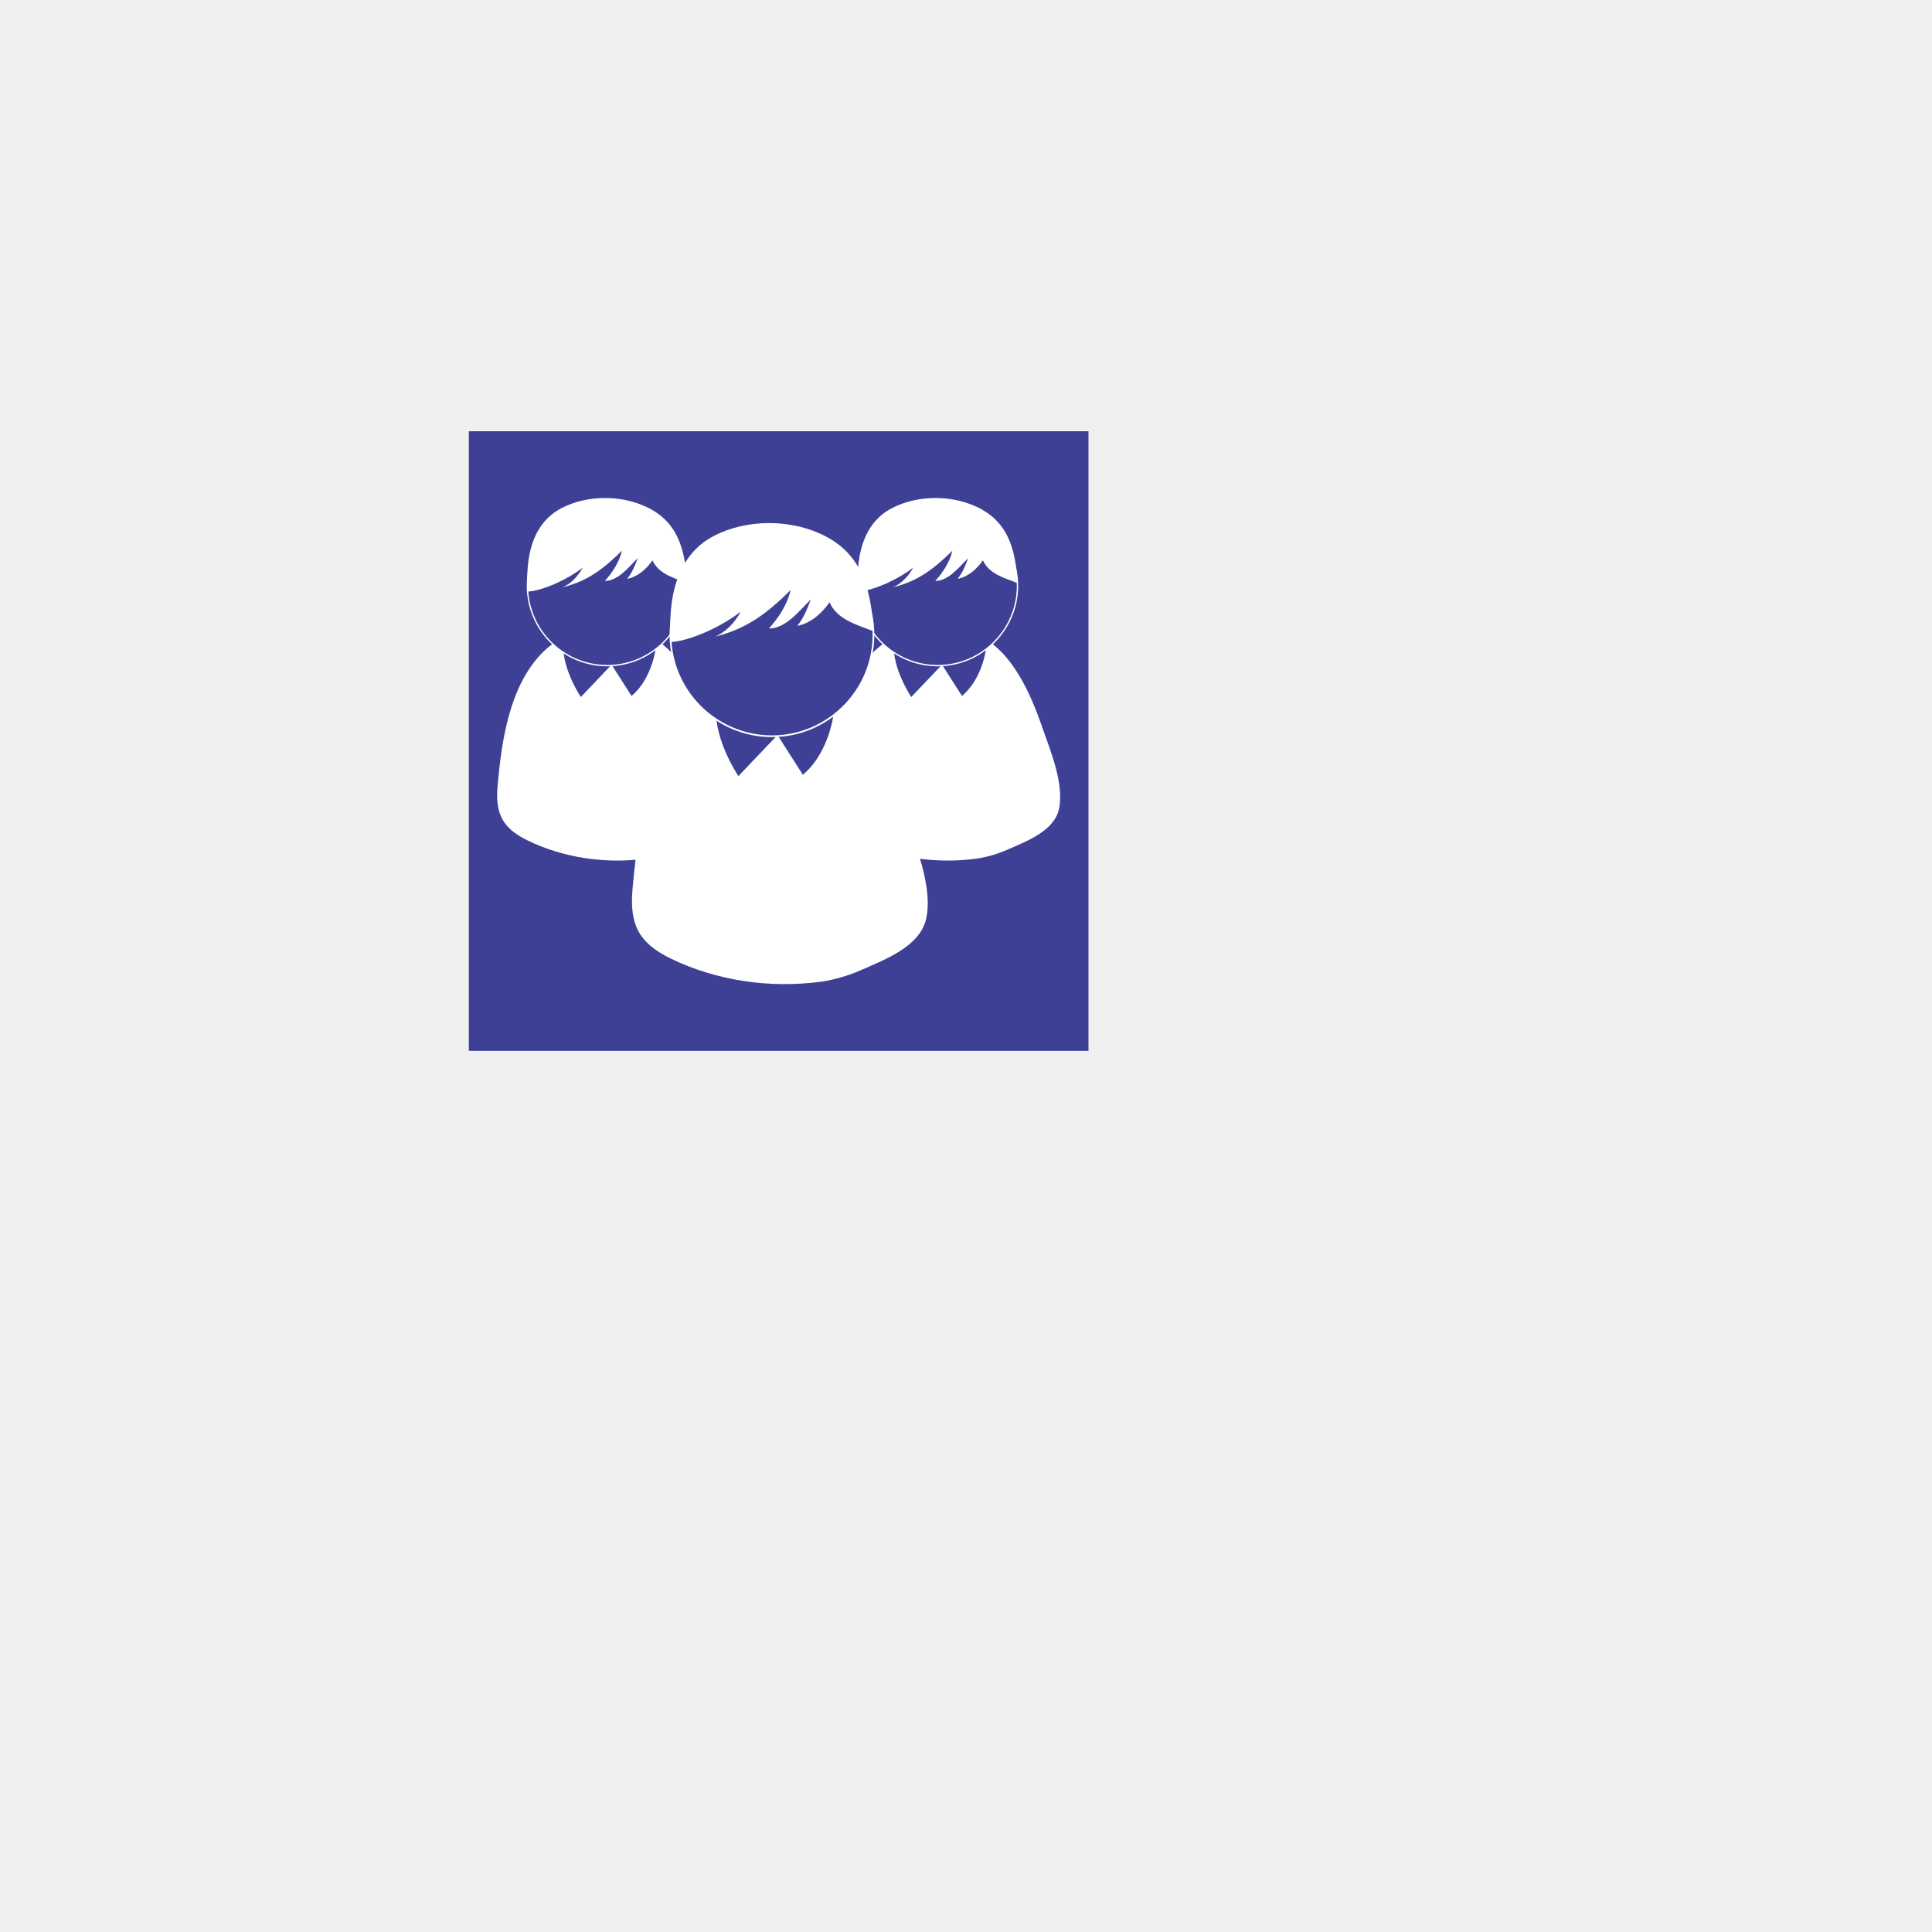
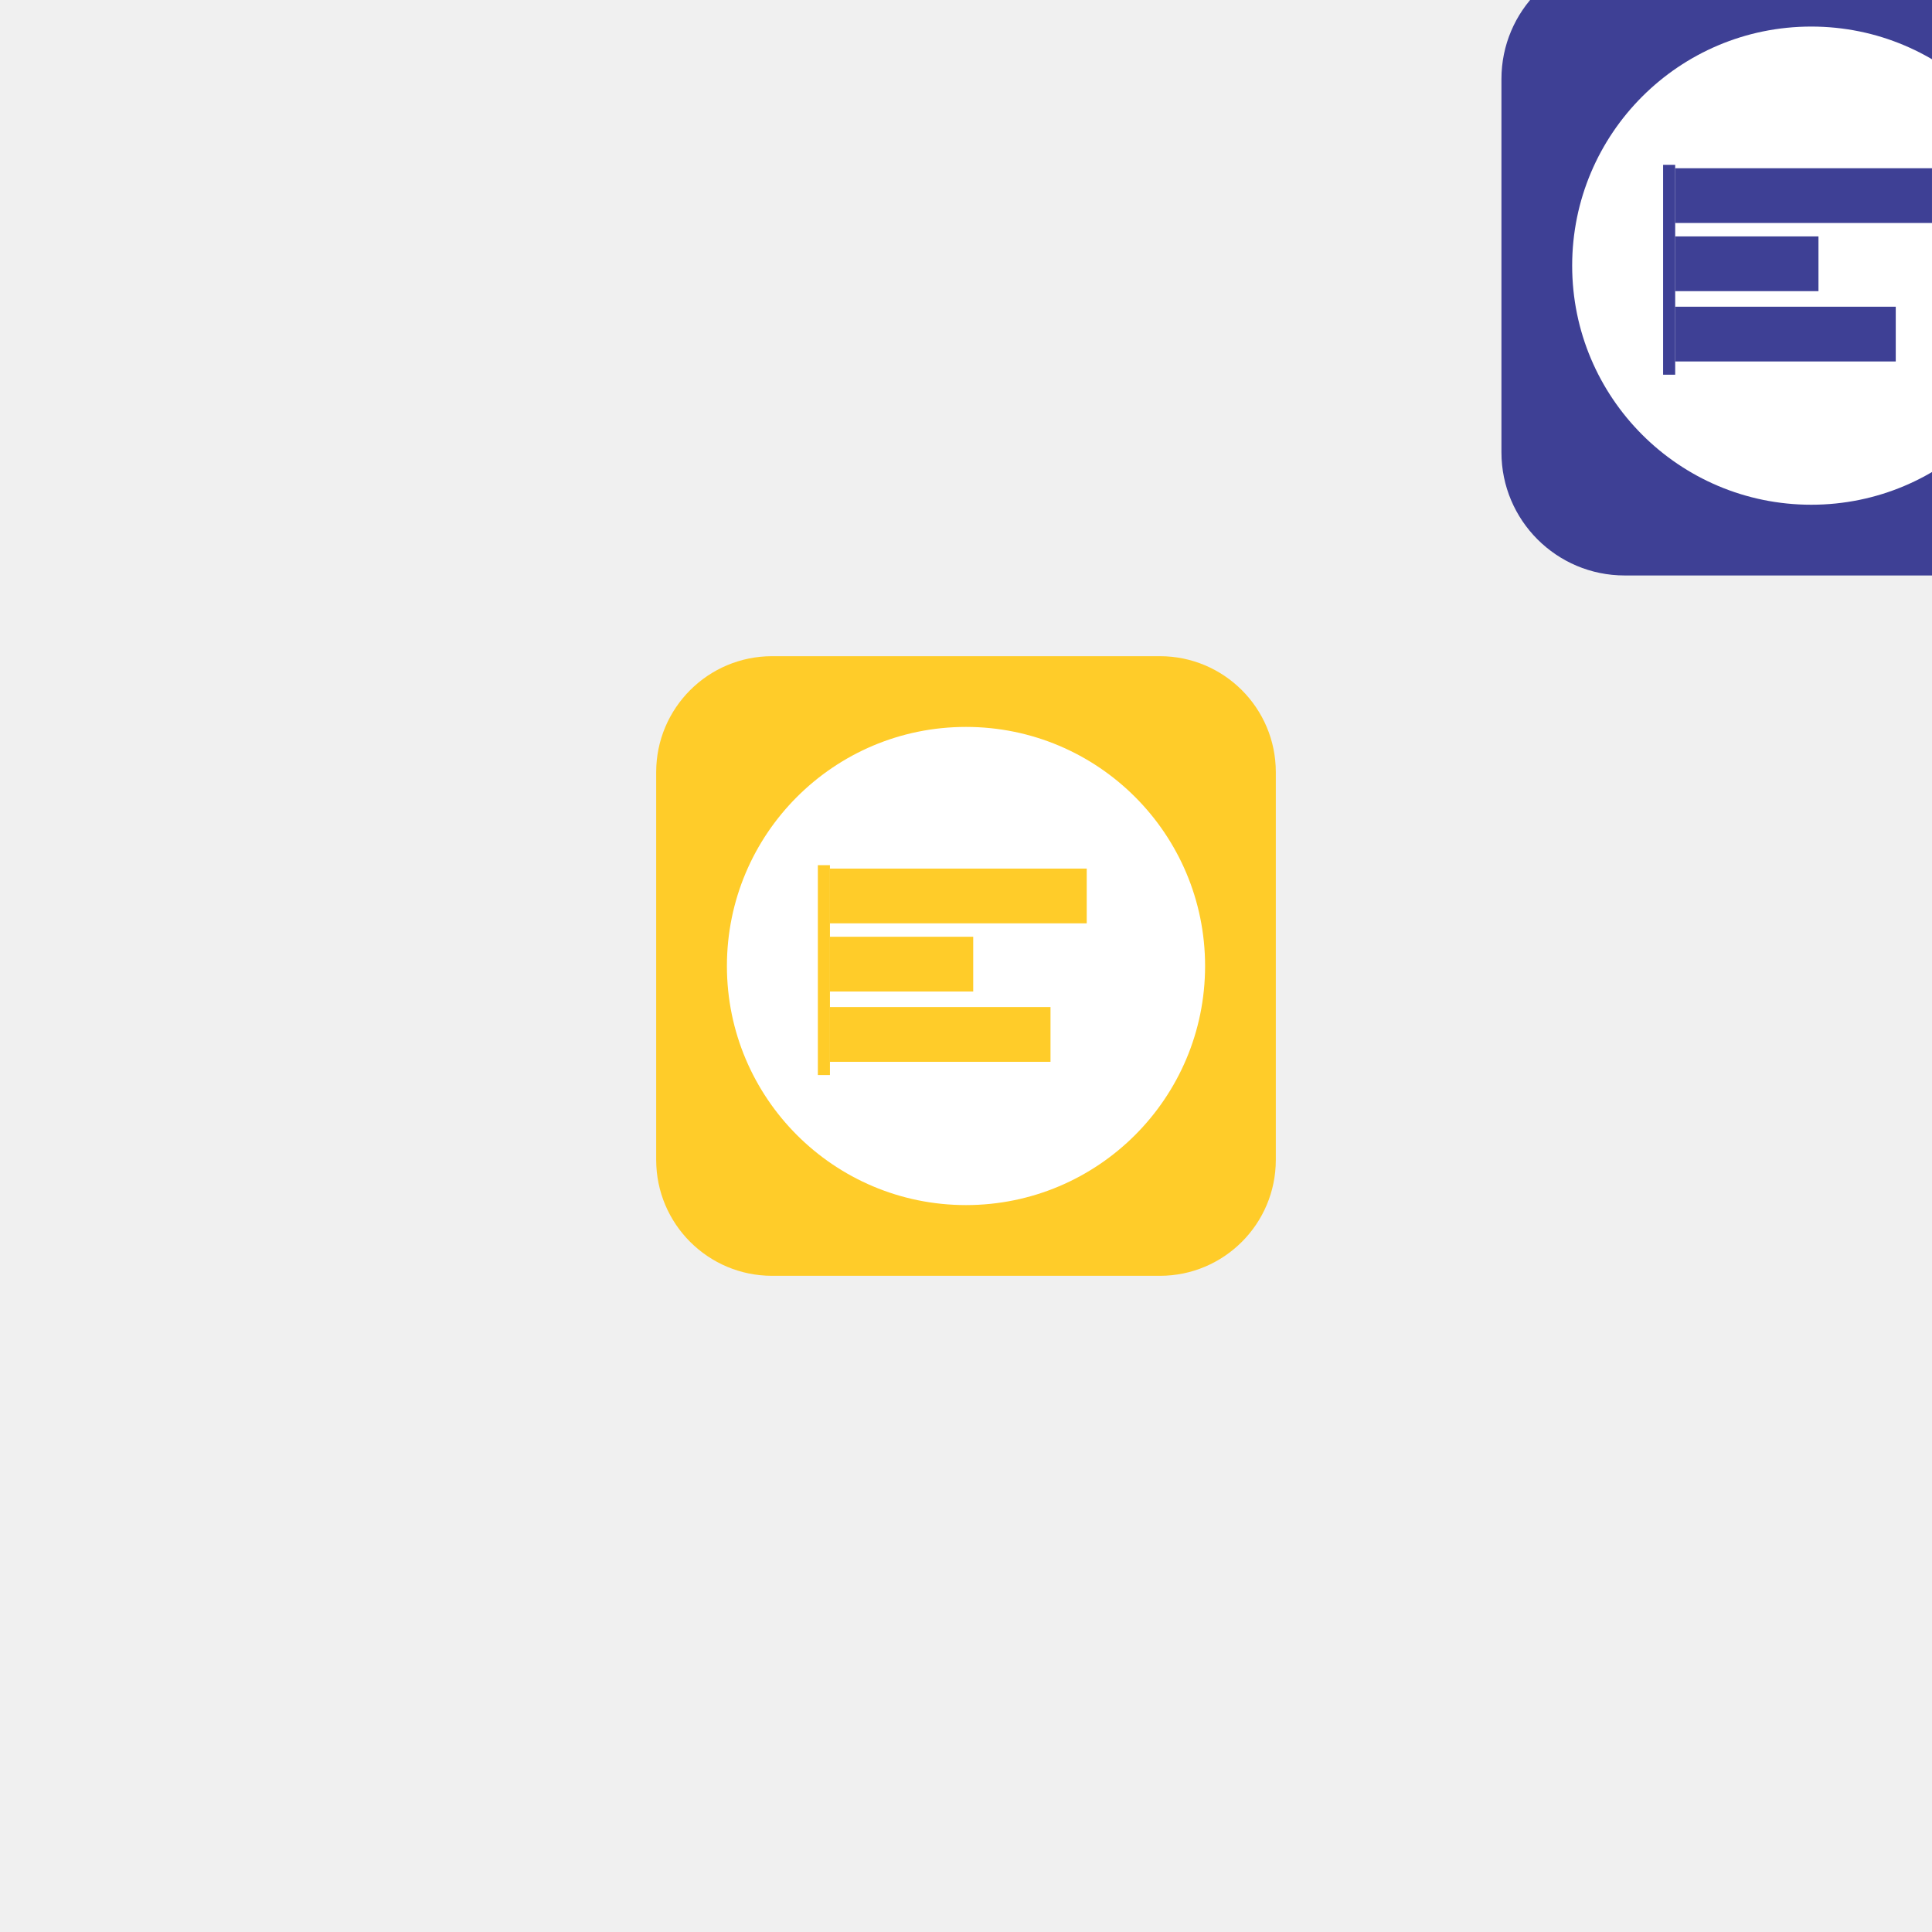
<svg xmlns="http://www.w3.org/2000/svg" width="800" height="800" id="svg2994" version="1.1">
  <defs id="defs2996" />
  <g transform="translate(0,-252.3622)" id="layer1">
-     <rect y="430.934" x="194.143" height="256.571" width="256.571" id="rect3805" style="fill:#3e4095;fill-opacity:1;stroke:none" />
+     <g id="g3908" transform="translate(-34.99999,-22.99996)">
+       <rect style="fill:#ffcc29;fill-opacity:1;stroke:none" id="rect3805-4" width="256.571" height="256.571" x="306.714" y="547.077" ry="48" />
+       <g style="fill:#ffffff" transform="matrix(0.7734375,0,0,0.7734375,336,575.5887)" id="Layer_2-5">
+         <circle d="M 256,129 C 256,199.692 198.692,257 128,257 57.308,257 0,199.692 0,129 0,58.308 57.308,1 128,1 198.692,1 256,58.308 256,129 z" style="fill:#ffffff" cx="128" cy="129" r="128" id="circle6-1" />
+       </g>
+       <rect style="fill:#ffcc29;fill-opacity:1" height="22.669" width="59.329" x="378.659" y="663.254" id="rect9-7" />
+       <rect style="fill:#ffcc29;fill-opacity:1" height="22.669" width="106.334" x="378.66" y="635.025" id="rect11-1" />
+       <rect style="fill:#ffcc29;fill-opacity:1" height="22.669" width="91.331" x="378.66" y="692.367" id="rect13-1" />
+       <g style="fill:#ffcc29;fill-opacity:1" id="Layer_3-5" transform="matrix(0.7734375,0,0,0.7734375,336,575.5887)">
+         <rect style="fill:#ffcc29;fill-opacity:1" id="rect16-27" y="75.021" x="48.687" width="6.467" height="112.366" />
+       </g>
+     </g>
    <path transform="translate(0,252.3622)" id="path3834" d="" style="fill:#3e4095;fill-opacity:1;stroke:none" />
    <path transform="translate(0,252.3622)" id="path3840" d="" style="fill:#3e4095;fill-opacity:1;stroke:none" />
    <path transform="translate(0,252.3622)" id="path3844" d="" style="fill:#3e4095;fill-opacity:1;stroke:none" />
    <path transform="translate(0,252.3622)" id="path3850" d="" style="fill:#3e4095;fill-opacity:1;stroke:none" />
    <path transform="translate(0,252.3622)" id="path3854" d="" style="fill:#3e4095;fill-opacity:1;stroke:none" />
    <path transform="translate(0,252.3622)" id="path3856" d="" style="fill:#3e4095;fill-opacity:1;stroke:none" />
    <path transform="translate(0,252.3622)" id="path3858" d="" style="fill:#3e4095;fill-opacity:1;stroke:none" />
    <path transform="translate(0,252.3622)" id="path3860" d="" style="fill:#3e4095;fill-opacity:1;stroke:none" />
    <path transform="translate(0,252.3622)" id="path3892" d="" style="fill:#3e4095;fill-opacity:1;stroke:none" />
    <path transform="translate(0,252.3622)" id="path3898" d="" style="fill:#3e4095;fill-opacity:1;stroke:none" />
    <path transform="translate(0,252.3622)" id="path3904" d="" style="fill:#3e4095;fill-opacity:1;stroke:none" />
    <path transform="translate(0,252.3622)" id="path3906" d="" style="fill:#3e4095;fill-opacity:1;stroke:none" />
    <path transform="translate(0,252.3622)" id="path3934" d="" style="fill:#3e4095;fill-opacity:1;stroke:none" />
    <path transform="translate(0,252.3622)" id="path3940" d="" style="fill:#3e4095;fill-opacity:1;stroke:none" />
    <path transform="translate(0,252.3622)" id="path3946" d="" style="fill:#3e4095;fill-opacity:1;stroke:none" />
    <path transform="translate(0,252.3622)" id="path3948" d="" style="fill:#3e4095;fill-opacity:1;stroke:none" />
    <path transform="translate(0,252.3622)" id="path3964" d="" style="fill:#3e4095;fill-opacity:1;stroke:none" />
    <path transform="translate(0,252.3622)" id="path3970" d="" style="fill:#3e4095;fill-opacity:1;stroke:none" />
    <path transform="translate(0,252.3622)" id="path3978" d="" style="fill:#3e4095;fill-opacity:1;stroke:none" />
    <path transform="translate(0,252.3622)" id="path3980" d="" style="fill:#3e4095;fill-opacity:1;stroke:none" />
    <path transform="translate(0,252.3622)" id="path3992" d="" style="fill:#3e4095;fill-opacity:1;stroke:none" />
-     <g transform="translate(-0.5426628,-3.947321)" id="g4203">
-       <g transform="matrix(0.7863924,0,0,0.7863924,137.0166,90.63823)" id="g4137-1">
-         <path d="m 284.995,555.431 c -16.594,17.887 -20.457,45.716 -22.533,68.954 l 0,0 c -1.324,14.784 2.632,22.384 15.67,28.762 l 0,0 c 19.086,9.339 41.383,12.496 62.396,9.66 l 0,0 c 5.265,-0.713 11.603,-2.601 16.445,-4.748 l 0,0 c 9.66,-4.286 24.554,-9.699 27.093,-21.405 l 0,0 c 2.891,-13.272 -4.803,-31.402 -8.587,-42.394 l 0,0 c -6.464,-18.741 -16.813,-43.123 -37.051,-50.464 l 0,0 c -1.81,-0.65 -3.675,-1.144 -5.571,-1.465 l 0,0 c -5.625,-0.924 -11.313,-1.293 -16.845,-0.909 l 0,0 c -11.603,0.807 -22.564,4.897 -31.018,14.009 l 0,0 z" style="fill:#ffffff;fill-opacity:1" id="path5-7" />
-         <path d="m 333.733,538.536 12.011,13.217 c 0,0 -1.771,16.21 -12.755,25.369 l -10.499,-16.445 -16.195,16.994 c 0,0 -11.917,-17.534 -8.759,-31.903 3.173,-14.361 36.197,-7.232 36.197,-7.232 z" style="fill:#3e4095" id="path7-4" />
-         <path d="m 320.189,561.17 c 23.152,0 42.034,-18.882 42.034,-42.034 0,-23.152 -18.882,-42.034 -42.034,-42.034 -23.152,0 -42.034,18.882 -42.034,42.034 0,23.152 18.882,42.034 42.034,42.034 z" style="fill:#3e4095;fill-rule:evenodd;stroke:#ffffff;stroke-width:0.706;stroke-miterlimit:2.613;stroke-opacity:1" id="path9-0" />
-         <path d="m 296.235,478.164 c -16.304,8.383 -19.234,27.539 -17.855,44.016 l 0,0 c 8.822,-0.619 22.102,-7.138 28.903,-12.638 l 0,0 c -2.374,4.497 -6.346,8.634 -10.679,10.381 l 0,0 c 13.241,-3.189 21.71,-9.793 31.331,-19.289 l 0,0 c -1.316,5.845 -5.014,11.548 -9.01,15.928 l 0,0 c 6.996,0.047 12.653,-7.427 17.315,-11.972 l 0,0 c -1.434,3.91 -2.891,7.561 -5.563,10.875 l 0,0 c 5.492,-1.034 10.154,-5.124 13.335,-9.746 l 0,0 c 3.385,7.435 11.768,9.355 18.286,12.019 l 0,0 c -0.008,-0.118 -0.008,-0.227 -0.016,-0.329 l 0,0 c -1.214,-17.918 -4.983,-33 -23.363,-40.655 l 0,0 c -6.142,-2.554 -13.006,-3.855 -19.893,-3.855 l 0,0 c -7.952,0 -15.92,1.739 -22.791,5.265 l 0,0 z" style="fill:#ffffff;fill-opacity:1" id="path11-9" />
+     <g id="g3890" transform="translate(350,-290)">
+       <rect style="fill:#3e4095;fill-opacity:1;stroke:none" id="rect3805" width="256.571" height="256.571" x="271.714" y="524.077" ry="51" />
+       <g transform="matrix(0.7734375,0,0,0.7734375,-46.27345,212.7696)" id="g3816">
+         <g id="Layer_2" transform="translate(449,439.3621)" style="fill:#ffffff">
+           <circle id="circle6" r="128" cy="129" cx="128" style="fill:#ffffff" d="M 256,129 C 256,199.692 198.692,257 128,257 57.308,257 0,199.692 0,129 0,58.308 57.308,1 128,1 198.692,1 256,58.308 256,129 z" />
+         </g>
+         <rect id="rect9" y="552.707" x="504.155" width="76.708" height="29.31" style="fill:#3e4095;fill-opacity:1" />
+         <rect id="rect11" y="516.209" x="504.156" width="137.482" height="29.31" style="fill:#3e4095;fill-opacity:1" />
+         <rect id="rect13" y="590.348" x="504.156" width="118.085" height="29.31" style="fill:#3e4095;fill-opacity:1" />
+         <g transform="translate(449,439.3621)" id="Layer_3" style="fill:#3e4095;fill-opacity:1">
+           <rect height="112.366" width="6.467" x="48.687" y="75.021" id="rect16" style="fill:#3e4095;fill-opacity:1" />
+         </g>
      </g>
-       <g transform="matrix(0.7863924,0,0,0.7863924,0.1914342,90.63823)" id="g4137-1-4">
-         <path d="m 284.995,555.431 c -16.594,17.887 -20.457,45.716 -22.533,68.954 l 0,0 c -1.324,14.784 2.632,22.384 15.67,28.762 l 0,0 c 19.086,9.339 41.383,12.496 62.396,9.66 l 0,0 c 5.265,-0.713 11.603,-2.601 16.445,-4.748 l 0,0 c 9.66,-4.286 24.554,-9.699 27.093,-21.405 l 0,0 c 2.891,-13.272 -4.803,-31.402 -8.587,-42.394 l 0,0 c -6.464,-18.741 -16.813,-43.123 -37.051,-50.464 l 0,0 c -1.81,-0.65 -3.675,-1.144 -5.571,-1.465 l 0,0 c -5.625,-0.924 -11.313,-1.293 -16.845,-0.909 l 0,0 c -11.603,0.807 -22.564,4.897 -31.018,14.009 l 0,0 z" style="fill:#ffffff;fill-opacity:1" id="path5-7-8" />
-         <path d="m 333.733,538.536 12.011,13.217 c 0,0 -1.771,16.21 -12.755,25.369 l -10.499,-16.445 -16.195,16.994 c 0,0 -11.917,-17.534 -8.759,-31.903 3.173,-14.361 36.197,-7.232 36.197,-7.232 z" style="fill:#3e4095" id="path7-4-8" />
-         <path d="m 320.189,561.17 c 23.152,0 42.034,-18.882 42.034,-42.034 0,-23.152 -18.882,-42.034 -42.034,-42.034 -23.152,0 -42.034,18.882 -42.034,42.034 0,23.152 18.882,42.034 42.034,42.034 z" style="fill:#3e4095;fill-rule:evenodd;stroke:#ffffff;stroke-width:0.706;stroke-miterlimit:2.613;stroke-opacity:1" id="path9-0-2" />
-         <path d="m 296.235,478.164 c -16.304,8.383 -19.234,27.539 -17.855,44.016 l 0,0 c 8.822,-0.619 22.102,-7.138 28.903,-12.638 l 0,0 c -2.374,4.497 -6.346,8.634 -10.679,10.381 l 0,0 c 13.241,-3.189 21.71,-9.793 31.331,-19.289 l 0,0 c -1.316,5.845 -5.014,11.548 -9.01,15.928 l 0,0 c 6.996,0.047 12.653,-7.427 17.315,-11.972 l 0,0 c -1.434,3.91 -2.891,7.561 -5.563,10.875 l 0,0 c 5.492,-1.034 10.154,-5.124 13.335,-9.746 l 0,0 c 3.385,7.435 11.768,9.355 18.286,12.019 l 0,0 c -0.008,-0.118 -0.008,-0.227 -0.016,-0.329 l 0,0 c -1.214,-17.918 -4.983,-33 -23.363,-40.655 l 0,0 c -6.142,-2.554 -13.006,-3.855 -19.893,-3.855 l 0,0 c -7.952,0 -15.92,1.739 -22.791,5.265 l 0,0 z" style="fill:#ffffff;fill-opacity:1" id="path11-9-4" />
+     </g>
+     <g id="g3925" transform="translate(-741.7179,-250.3477)">
+       <rect style="fill:#00a859;fill-opacity:1;stroke:none" id="rect3805-1" width="256.571" height="256.571" x="261.432" y="520.424" ry="48" />
+       <g style="fill:#ffffff" transform="matrix(0.7734375,0,0,0.7734375,290.7179,548.9365)" id="Layer_2-4">
+         <circle d="M 256,129 C 256,199.692 198.692,257 128,257 57.308,257 0,199.692 0,129 0,58.308 57.308,1 128,1 198.692,1 256,58.308 256,129 z" style="fill:#ffffff" cx="128" cy="129" r="128" id="circle6-0" />
      </g>
-       <g id="g4137">
-         <path d="m 284.995,555.431 c -16.594,17.887 -20.457,45.716 -22.533,68.954 l 0,0 c -1.324,14.784 2.632,22.384 15.67,28.762 l 0,0 c 19.086,9.339 41.383,12.496 62.396,9.66 l 0,0 c 5.265,-0.713 11.603,-2.601 16.445,-4.748 l 0,0 c 9.66,-4.286 24.554,-9.699 27.093,-21.405 l 0,0 c 2.891,-13.272 -4.803,-31.402 -8.587,-42.394 l 0,0 c -6.464,-18.741 -16.813,-43.123 -37.051,-50.464 l 0,0 c -1.81,-0.65 -3.675,-1.144 -5.571,-1.465 l 0,0 c -5.625,-0.924 -11.313,-1.293 -16.845,-0.909 l 0,0 c -11.603,0.807 -22.564,4.897 -31.018,14.009 l 0,0 z" style="fill:#ffffff;fill-opacity:1" id="path5" />
-         <path d="m 333.733,538.536 12.011,13.217 c 0,0 -1.771,16.21 -12.755,25.369 l -10.499,-16.445 -16.195,16.994 c 0,0 -11.917,-17.534 -8.759,-31.903 3.173,-14.361 36.197,-7.232 36.197,-7.232 z" style="fill:#3e4095" id="path7" />
-         <path d="m 320.189,561.17 c 23.152,0 42.034,-18.882 42.034,-42.034 0,-23.152 -18.882,-42.034 -42.034,-42.034 -23.152,0 -42.034,18.882 -42.034,42.034 0,23.152 18.882,42.034 42.034,42.034 z" style="fill:#3e4095;fill-rule:evenodd;stroke:#ffffff;stroke-width:0.706;stroke-miterlimit:2.613;stroke-opacity:1" id="path9" />
-         <path d="m 296.235,478.164 c -16.304,8.383 -19.234,27.539 -17.855,44.016 l 0,0 c 8.822,-0.619 22.102,-7.138 28.903,-12.638 l 0,0 c -2.374,4.497 -6.346,8.634 -10.679,10.381 l 0,0 c 13.241,-3.189 21.71,-9.793 31.331,-19.289 l 0,0 c -1.316,5.845 -5.014,11.548 -9.01,15.928 l 0,0 c 6.996,0.047 12.653,-7.427 17.315,-11.972 l 0,0 c -1.434,3.91 -2.891,7.561 -5.563,10.875 l 0,0 c 5.492,-1.034 10.154,-5.124 13.335,-9.746 l 0,0 c 3.385,7.435 11.768,9.355 18.286,12.019 l 0,0 c -0.008,-0.118 -0.008,-0.227 -0.016,-0.329 l 0,0 c -1.214,-17.918 -4.983,-33 -23.363,-40.655 l 0,0 c -6.142,-2.554 -13.006,-3.855 -19.893,-3.855 l 0,0 c -7.952,0 -15.92,1.739 -22.791,5.265 l 0,0 z" style="fill:#ffffff;fill-opacity:1" id="path11" />
+       <rect style="fill:#00a859;fill-opacity:1" height="22.669" width="59.329" x="333.377" y="636.602" id="rect9-9" />
+       <rect style="fill:#00a859;fill-opacity:1" height="22.669" width="106.334" x="333.378" y="608.373" id="rect11-4" />
+       <rect style="fill:#00a859;fill-opacity:1" height="22.669" width="91.331" x="333.378" y="665.715" id="rect13-8" />
+       <g style="fill:#00a859;fill-opacity:1" id="Layer_3-8" transform="matrix(0.7734375,0,0,0.7734375,290.7179,548.9365)">
+         <rect style="fill:#00a859;fill-opacity:1" id="rect16-2" y="75.021" x="48.687" width="6.467" height="112.366" />
      </g>
    </g>
  </g>
</svg>
